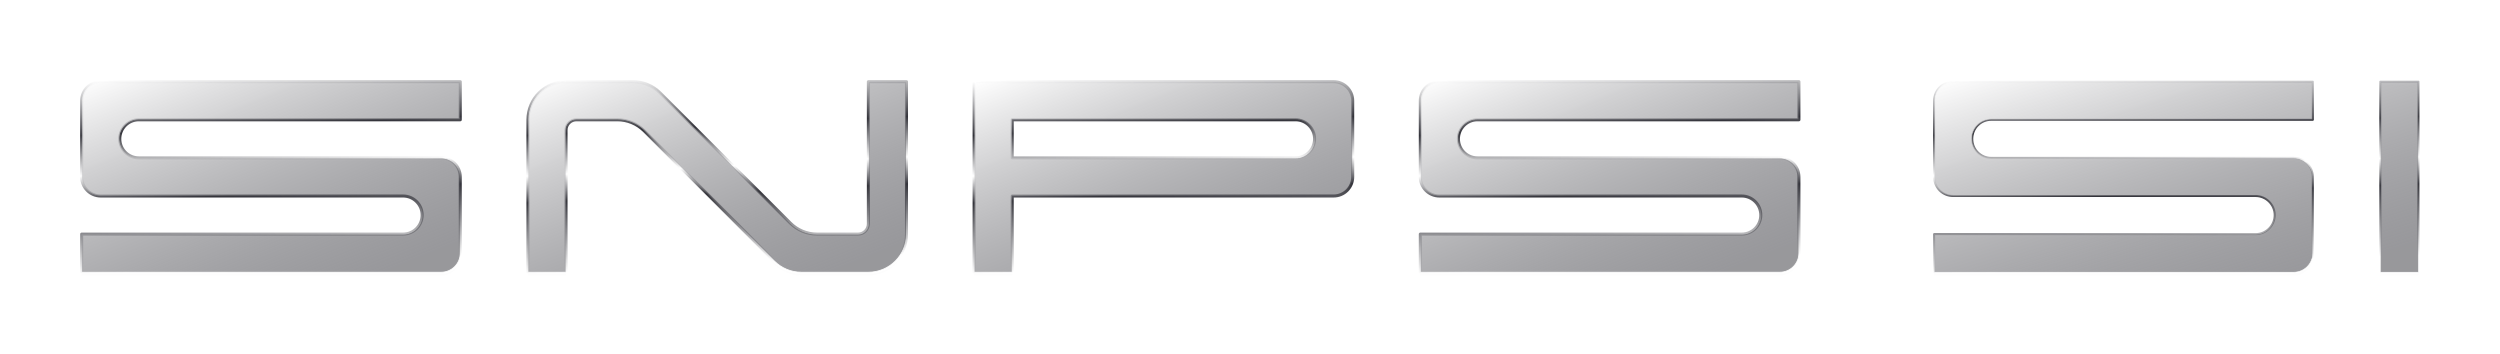
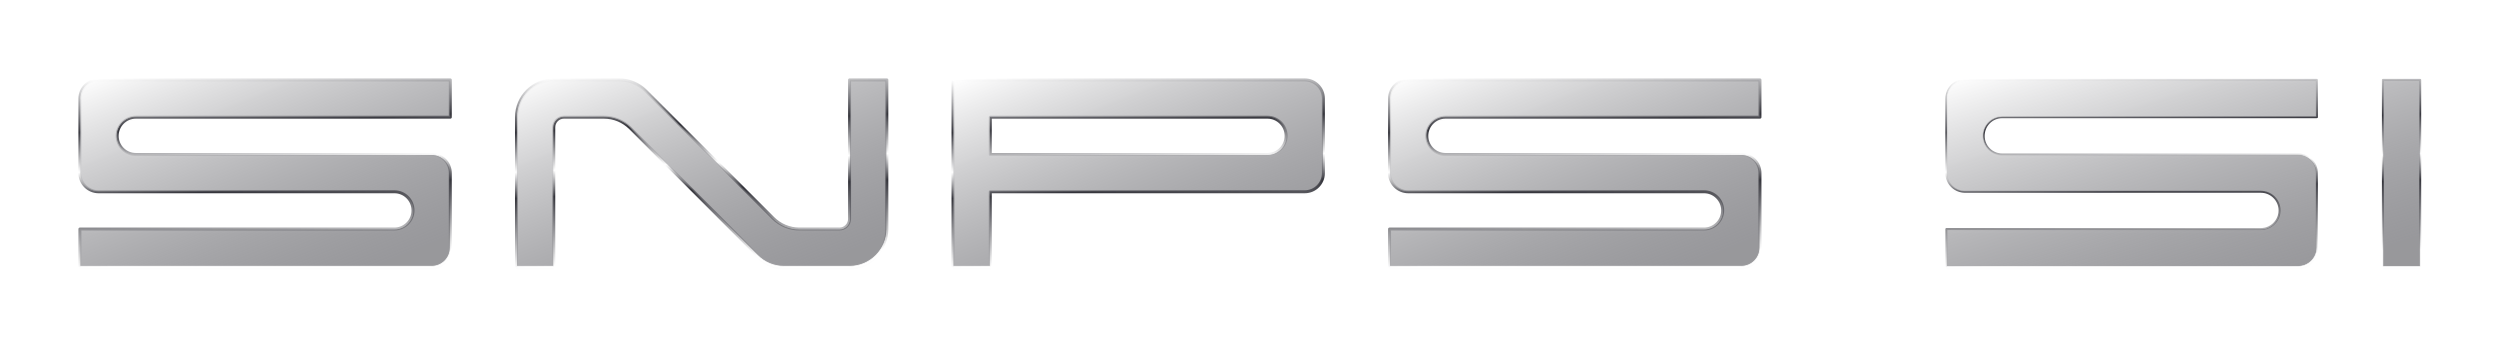
- <svg xmlns="http://www.w3.org/2000/svg" width="918.342" height="130.000" viewBox="0 0 918.342 130.000">
+ <svg xmlns="http://www.w3.org/2000/svg" width="938.670" height="130" viewBox="0 0 938.670 130">
  <defs>
    <linearGradient id="si-silver" x1="0" y1="0" x2=".18" y2="1">
      <stop stop-color="#fafafa" />
      <stop offset=".18" stop-color="#77777c" />
      <stop offset=".41" stop-color="#f8f8fa" />
      <stop offset=".49" stop-color="#68686e" />
      <stop offset=".7" stop-color="#dfdfe2" />
      <stop offset="1" stop-color="#b2b2b8" />
    </linearGradient>
    <linearGradient id="si-glass" x1="0" y1="0" x2=".24" y2="1">
      <stop stop-color="#ffffff" stop-opacity=".92" />
      <stop offset=".16" stop-color="#33333a" stop-opacity=".26" />
      <stop offset=".4" stop-color="#ffffff" stop-opacity=".12" />
      <stop offset=".49" stop-color="#ffffff" stop-opacity=".82" />
      <stop offset=".56" stop-color="#33333a" stop-opacity=".1" />
      <stop offset=".82" stop-color="#ffffff" stop-opacity=".15" />
      <stop offset="1" stop-color="#ffffff" stop-opacity=".8" />
    </linearGradient>
    <linearGradient id="si-frost" x2=".8" y2="1">
      <stop stop-color="#ffffff" stop-opacity=".85" />
      <stop offset="1" stop-color="#33333a" stop-opacity=".5" />
    </linearGradient>
    <linearGradient id="si-edge" x2=".1" y2="1">
      <stop stop-color="#ffffff" />
      <stop offset=".28" stop-color="#33333a" />
      <stop offset=".49" stop-color="#ffffff" />
      <stop offset=".63" stop-color="#33333a" />
      <stop offset="1" stop-color="#ffffff" />
    </linearGradient>
  </defs>
  <g transform="translate(0 1.2)" fill="#f5f5f5" opacity=".22">
    <g transform="translate(30 30)">
      <g transform="scale(1.492537) translate(-33.28 -33.28)">
        <path d="M117.08,42.66h9.38v-9.38H37.97c-2.59,0-4.69,2.1-4.69,4.69v18.76c0,2.59,2.1,4.69,4.69,4.69h4.69s69.73,0,69.73,0c2.59,0,4.69,2.1,4.69,4.69h0c0,2.59-2.1,4.69-4.69,4.69H42.66s-9.38,0-9.38,0v9.38h88.49c2.59,0,4.69-2.1,4.69-4.69v-18.76c0-2.59-2.1-4.69-4.69-4.69h-4.69s-69.73,0-69.73,0c-2.59,0-4.69-2.1-4.69-4.69h0c0-2.59,2.1-4.69,4.69-4.69h69.73Z" />
        <path d="M226.9,33.28v34.98c0,1.4-1.14,2.54-2.54,2.54h-10.08c-2.49,0-4.87-.99-6.63-2.75l-6.63-6.63-6.64-6.63-12.13-12.13h0l-6.63-6.63c-1.76-1.76-4.14-2.75-6.63-2.75h-9.37s-7.13,0-7.13,0h0c-5.18,0-9.38,4.2-9.38,9.38h0s0,0,0,0v37.52h9.38v-34.98c0-1.4,1.14-2.54,2.54-2.54h10.09c2.49,0,4.87.99,6.63,2.75l16.01,16.01,6.63,6.64,2.74,2.74,6.63,6.63c1.76,1.76,4.14,2.75,6.63,2.75h9.39s7.12,0,7.12,0h0c5.18,0,9.38-4.2,9.38-9.38h0v-37.52h-9.38Z" />
        <path d="M252.92,33.28v46.9h9.38v-18.76h79.11c2.59,0,4.69-2.1,4.69-4.69v-18.76c0-2.59-2.1-4.69-4.69-4.69h-88.49ZM332.03,52.04h-69.73v-9.38h69.73c2.59,0,4.69,2.1,4.69,4.69h0c0,2.59-2.1,4.69-4.69,4.69Z" />
        <path d="M372.12,47.35h0c0,2.59,2.1,4.69,4.69,4.69h74.42c2.59,0,4.69,2.1,4.69,4.69v18.76c0,2.59-2.1,4.69-4.69,4.69h-88.49v-9.38h79.11c2.59,0,4.69-2.1,4.69-4.69h0c0-2.59-2.1-4.69-4.69-4.69h-74.42c-2.59,0-4.69-2.1-4.69-4.69v-18.76c0-2.59,2.1-4.69,4.69-4.69h88.49v9.38h-79.11c-2.59,0-4.69,2.1-4.69,4.69Z" />
      </g>
-       <path d="M125.1 14.0H139.1V0.0H7.0C3.1 0.0 0.0 3.1 0.0 7.0V35.0C0.0 38.9 3.1 42.0 7.0 42.0H118.1C121.9 42.0 125.1 45.1 125.1 49.0C125.1 52.9 121.9 56.0 118.1 56.0H0.0V70.0H132.1C135.9 70.0 139.1 66.9 139.1 63.0V35.0C139.1 31.1 135.9 28.0 132.1 28.0H21.0C17.1 28.0 14.0 24.9 14.0 21.0C14.0 17.1 17.1 14.0 21.0 14.0H125.1ZM163.9 0.0H177.9V70.0H163.9V0.0Z" transform="translate(680.4776 0)" />
+       <path d="M125.1 14.0H139.1V0.0H7.0C3.1 0.0 0.0 3.1 0.0 7.0V35.0C0.0 38.9 3.1 42.0 7.0 42.0H118.1C121.9 42.0 125.1 45.1 125.1 49.0C125.1 52.9 121.9 56.0 118.1 56.0H0.0V70.0H132.1C135.9 70.0 139.1 66.9 139.1 63.0V35.0C139.1 31.1 135.9 28.0 132.1 28.0H21.0C17.1 28.0 14.0 24.9 14.0 21.0C14.0 17.1 17.1 14.0 21.0 14.0H125.1ZM163.9 0.0H177.9V70.0H163.9V0.0Z" transform="translate(700.806 0)" />
    </g>
  </g>
  <g fill="url(#si-frost)" stroke="url(#si-edge)" stroke-width=".75" stroke-linejoin="round" paint-order="stroke fill">
    <g transform="translate(30 30)">
      <g transform="scale(1.492537) translate(-33.28 -33.28)">
        <path d="M117.08,42.66h9.38v-9.38H37.97c-2.59,0-4.69,2.1-4.69,4.69v18.76c0,2.59,2.1,4.69,4.69,4.69h4.69s69.73,0,69.73,0c2.59,0,4.69,2.1,4.69,4.69h0c0,2.59-2.1,4.69-4.69,4.69H42.66s-9.38,0-9.38,0v9.38h88.49c2.59,0,4.69-2.1,4.69-4.69v-18.76c0-2.59-2.1-4.69-4.69-4.69h-4.69s-69.73,0-69.73,0c-2.59,0-4.69-2.1-4.69-4.69h0c0-2.59,2.1-4.69,4.69-4.69h69.73Z" />
        <path d="M226.9,33.28v34.98c0,1.4-1.14,2.54-2.54,2.54h-10.08c-2.49,0-4.87-.99-6.63-2.75l-6.63-6.63-6.64-6.63-12.13-12.13h0l-6.63-6.63c-1.76-1.76-4.14-2.75-6.63-2.75h-9.37s-7.13,0-7.13,0h0c-5.18,0-9.38,4.2-9.38,9.38h0s0,0,0,0v37.52h9.38v-34.98c0-1.4,1.14-2.54,2.54-2.54h10.09c2.49,0,4.87.99,6.63,2.75l16.01,16.01,6.63,6.64,2.74,2.74,6.63,6.63c1.76,1.76,4.14,2.75,6.63,2.75h9.39s7.12,0,7.12,0h0c5.18,0,9.38-4.2,9.38-9.38h0v-37.52h-9.38Z" />
        <path d="M252.92,33.28v46.9h9.38v-18.76h79.11c2.59,0,4.69-2.1,4.69-4.69v-18.76c0-2.59-2.1-4.69-4.69-4.69h-88.49ZM332.03,52.04h-69.73v-9.38h69.73c2.59,0,4.69,2.1,4.69,4.69h0c0,2.59-2.1,4.69-4.69,4.69Z" />
        <path d="M372.12,47.35h0c0,2.59,2.1,4.69,4.69,4.69h74.42c2.59,0,4.69,2.1,4.69,4.69v18.76c0,2.59-2.1,4.69-4.69,4.69h-88.49v-9.38h79.11c2.59,0,4.69-2.1,4.69-4.69h0c0-2.59-2.1-4.69-4.69-4.69h-74.42c-2.59,0-4.69-2.1-4.69-4.69v-18.76c0-2.59,2.1-4.69,4.69-4.69h88.49v9.38h-79.11c-2.59,0-4.69,2.1-4.69,4.69Z" />
      </g>
-       <path d="M125.1 14.0H139.1V0.0H7.0C3.1 0.0 0.0 3.1 0.0 7.0V35.0C0.0 38.9 3.1 42.0 7.0 42.0H118.1C121.9 42.0 125.1 45.1 125.1 49.0C125.1 52.9 121.9 56.0 118.1 56.0H0.0V70.0H132.1C135.9 70.0 139.1 66.9 139.1 63.0V35.0C139.1 31.1 135.9 28.0 132.1 28.0H21.0C17.1 28.0 14.0 24.9 14.0 21.0C14.0 17.1 17.1 14.0 21.0 14.0H125.1ZM163.9 0.0H177.9V70.0H163.9V0.0Z" transform="translate(680.4776 0)" />
+       <path d="M125.1 14.0H139.1V0.0H7.0C3.1 0.0 0.0 3.1 0.0 7.0V35.0C0.0 38.9 3.1 42.0 7.0 42.0H118.1C121.9 42.0 125.1 45.1 125.1 49.0C125.1 52.9 121.9 56.0 118.1 56.0H0.0V70.0H132.1C135.9 70.0 139.1 66.9 139.1 63.0V35.0C139.1 31.1 135.9 28.0 132.1 28.0H21.0C17.1 28.0 14.0 24.9 14.0 21.0C14.0 17.1 17.1 14.0 21.0 14.0H125.1ZM163.9 0.0H177.9V70.0H163.9V0.0Z" transform="translate(700.806 0)" />
    </g>
  </g>
  <g fill="none" stroke="url(#si-edge)" stroke-width=".22" opacity=".9">
    <g transform="translate(30 30)">
      <g transform="scale(1.492537) translate(-33.28 -33.28)">
        <path d="M117.08,42.66h9.38v-9.38H37.97c-2.59,0-4.69,2.1-4.69,4.69v18.76c0,2.59,2.1,4.69,4.69,4.69h4.69s69.73,0,69.73,0c2.59,0,4.69,2.1,4.69,4.69h0c0,2.59-2.1,4.69-4.69,4.69H42.66s-9.38,0-9.38,0v9.38h88.49c2.59,0,4.69-2.1,4.69-4.69v-18.76c0-2.59-2.1-4.69-4.69-4.69h-4.69s-69.73,0-69.73,0c-2.59,0-4.69-2.1-4.69-4.69h0c0-2.59,2.1-4.69,4.69-4.69h69.73Z" />
        <path d="M226.9,33.28v34.98c0,1.4-1.14,2.54-2.54,2.54h-10.08c-2.49,0-4.87-.99-6.63-2.75l-6.63-6.63-6.64-6.63-12.13-12.13h0l-6.63-6.63c-1.76-1.76-4.14-2.75-6.63-2.75h-9.37s-7.13,0-7.13,0h0c-5.18,0-9.38,4.2-9.38,9.38h0s0,0,0,0v37.52h9.38v-34.98c0-1.4,1.14-2.54,2.54-2.54h10.09c2.49,0,4.87.99,6.63,2.75l16.01,16.01,6.63,6.64,2.74,2.74,6.63,6.63c1.76,1.76,4.14,2.75,6.63,2.75h9.39s7.12,0,7.12,0h0c5.18,0,9.38-4.2,9.38-9.38h0v-37.52h-9.38Z" />
        <path d="M252.92,33.28v46.9h9.38v-18.76h79.11c2.59,0,4.69-2.1,4.69-4.69v-18.76c0-2.59-2.1-4.69-4.69-4.69h-88.49ZM332.03,52.04h-69.73v-9.38h69.73c2.59,0,4.69,2.1,4.69,4.69h0c0,2.59-2.1,4.69-4.69,4.69Z" />
        <path d="M372.12,47.35h0c0,2.59,2.1,4.69,4.69,4.69h74.42c2.59,0,4.69,2.1,4.69,4.69v18.76c0,2.59-2.1,4.69-4.69,4.69h-88.49v-9.38h79.11c2.59,0,4.69-2.1,4.69-4.69h0c0-2.59-2.1-4.69-4.69-4.69h-74.42c-2.59,0-4.69-2.1-4.69-4.69v-18.76c0-2.59,2.1-4.69,4.69-4.69h88.49v9.38h-79.11c-2.59,0-4.69,2.1-4.69,4.69Z" />
      </g>
-       <path d="M125.1 14.0H139.1V0.0H7.0C3.1 0.0 0.0 3.1 0.0 7.0V35.0C0.0 38.9 3.1 42.0 7.0 42.0H118.1C121.9 42.0 125.1 45.1 125.1 49.0C125.1 52.9 121.9 56.0 118.1 56.0H0.0V70.0H132.1C135.9 70.0 139.1 66.9 139.1 63.0V35.0C139.1 31.1 135.9 28.0 132.1 28.0H21.0C17.1 28.0 14.0 24.9 14.0 21.0C14.0 17.1 17.1 14.0 21.0 14.0H125.1ZM163.9 0.0H177.9V70.0H163.9V0.0Z" transform="translate(680.4776 0)" />
+       <path d="M125.1 14.0H139.1V0.0H7.0C3.1 0.0 0.0 3.1 0.0 7.0V35.0C0.0 38.9 3.1 42.0 7.0 42.0H118.1C121.9 42.0 125.1 45.1 125.1 49.0C125.1 52.9 121.9 56.0 118.1 56.0H0.0V70.0H132.1C135.9 70.0 139.1 66.9 139.1 63.0V35.0C139.1 31.1 135.9 28.0 132.1 28.0H21.0C17.1 28.0 14.0 24.9 14.0 21.0C14.0 17.1 17.1 14.0 21.0 14.0H125.1ZM163.9 0.0H177.9V70.0H163.9V0.0Z" transform="translate(700.806 0)" />
    </g>
  </g>
</svg>
